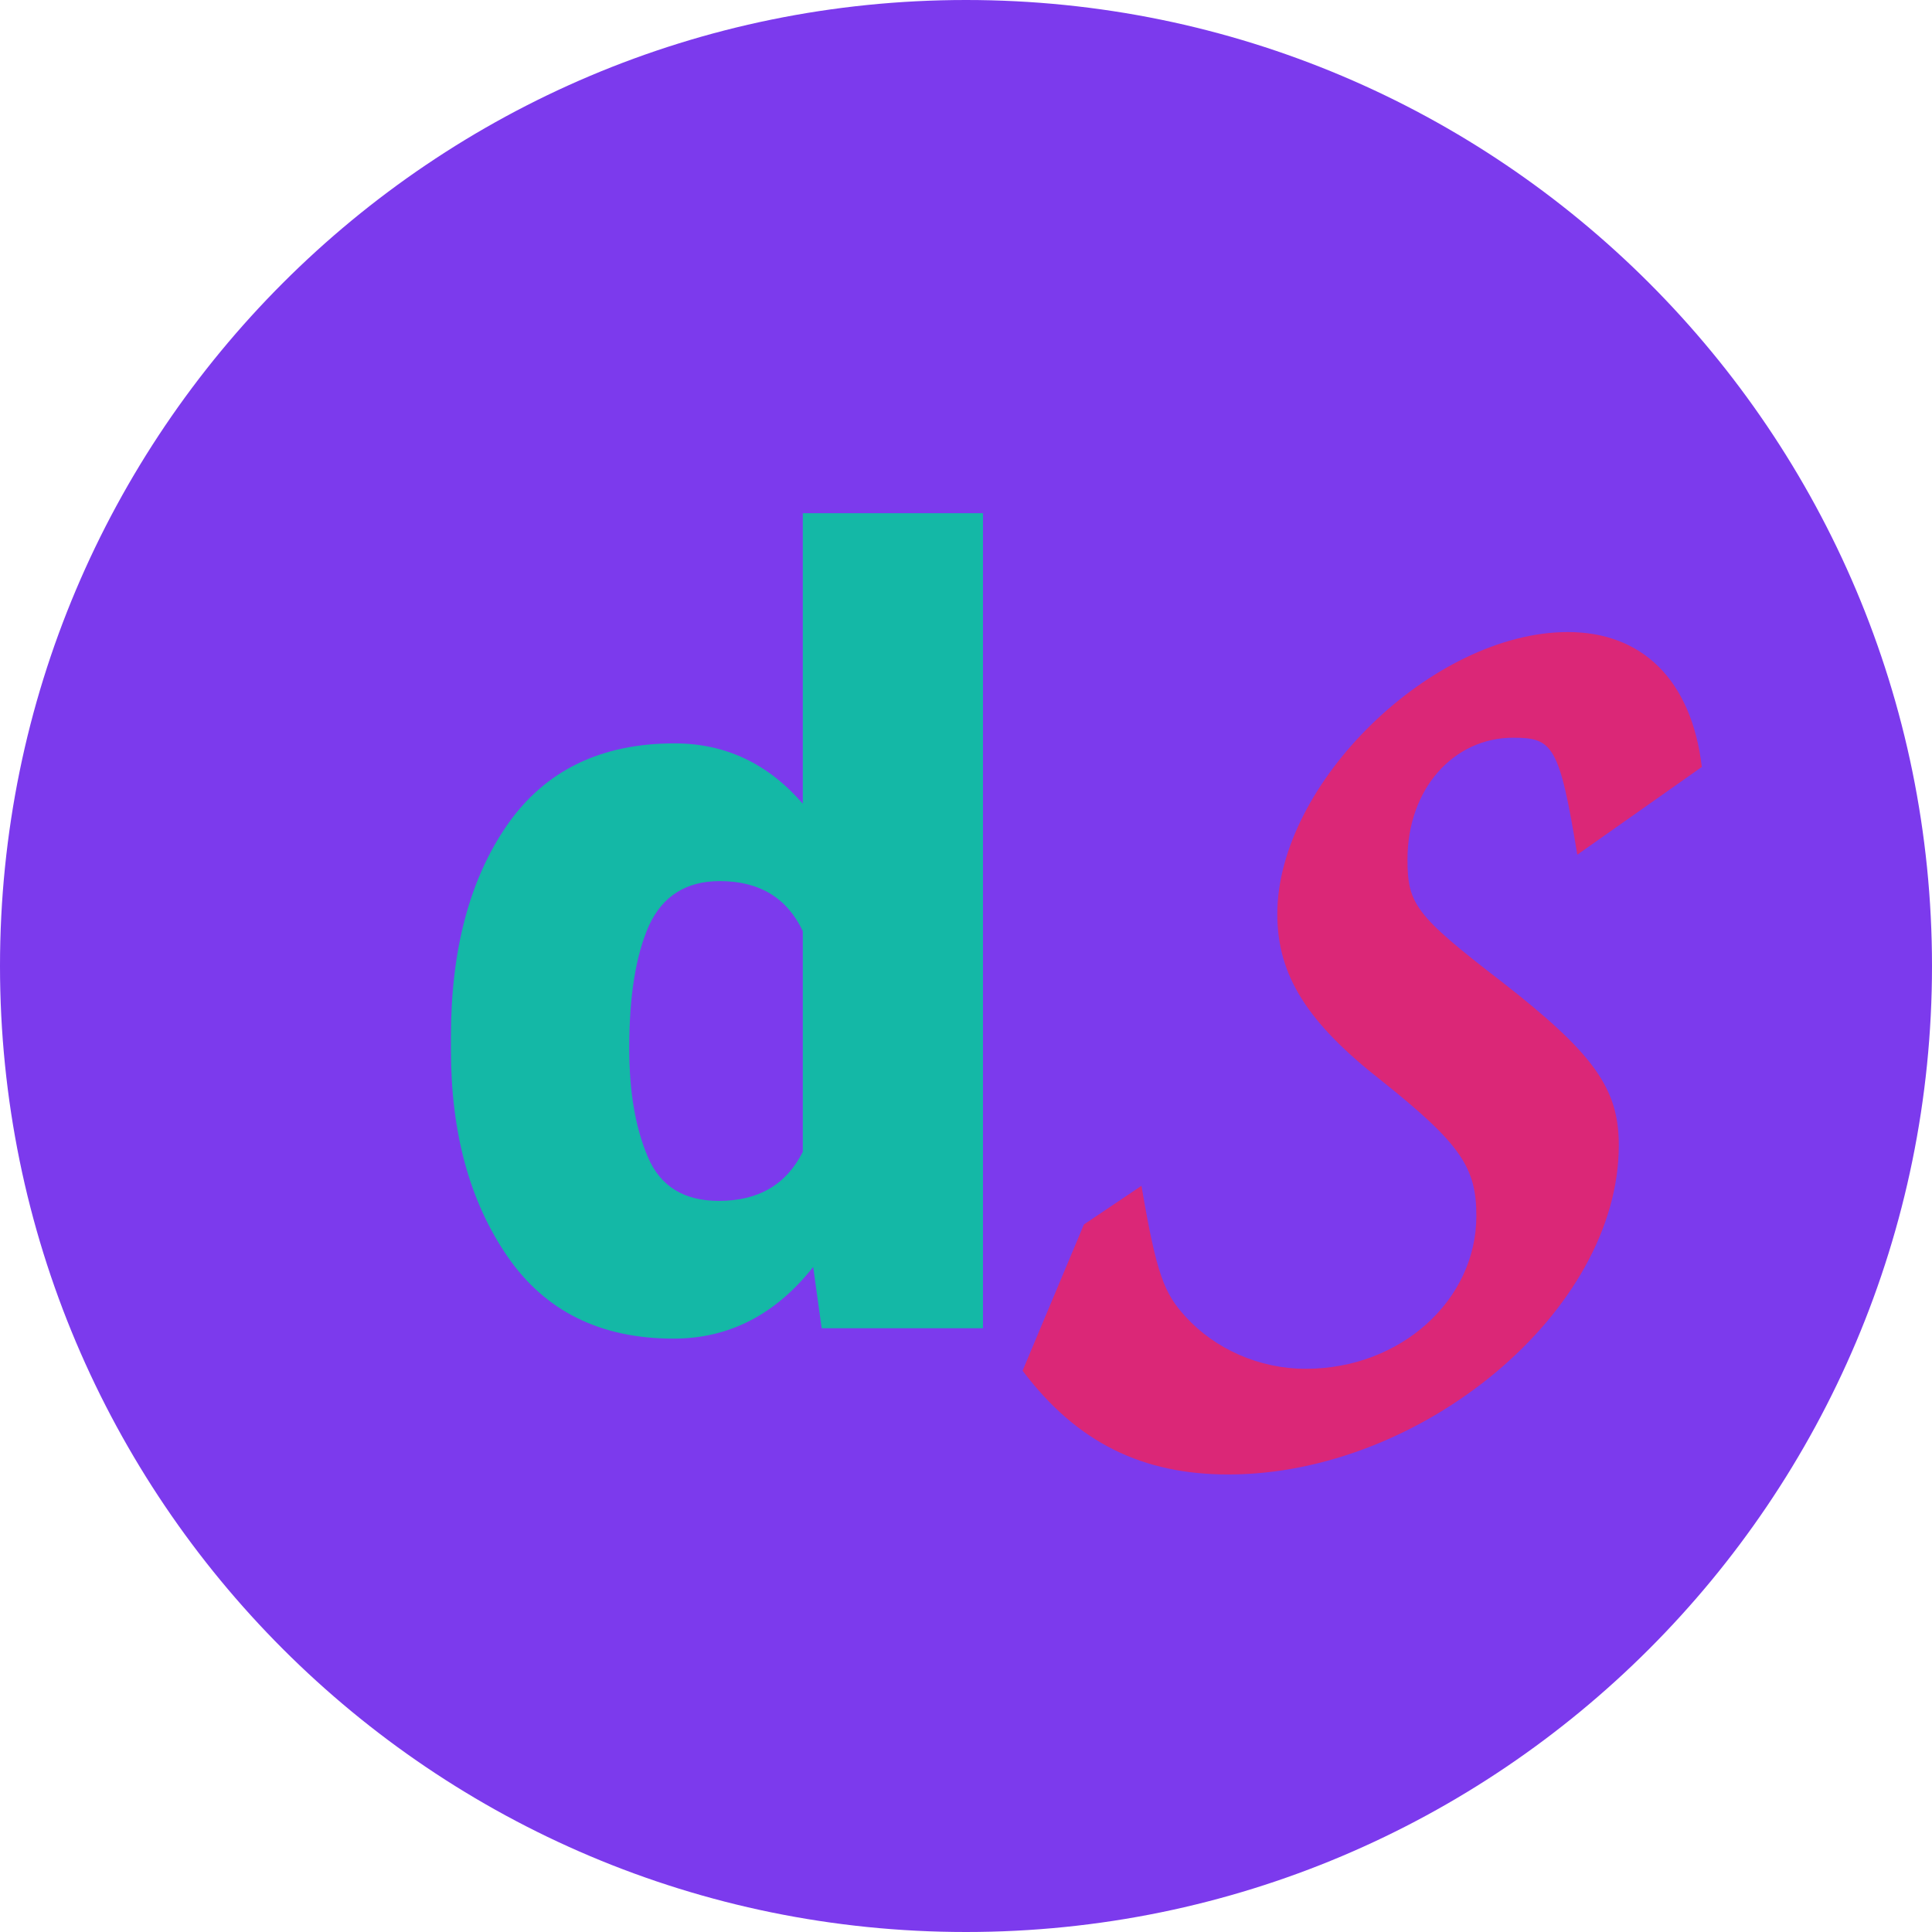
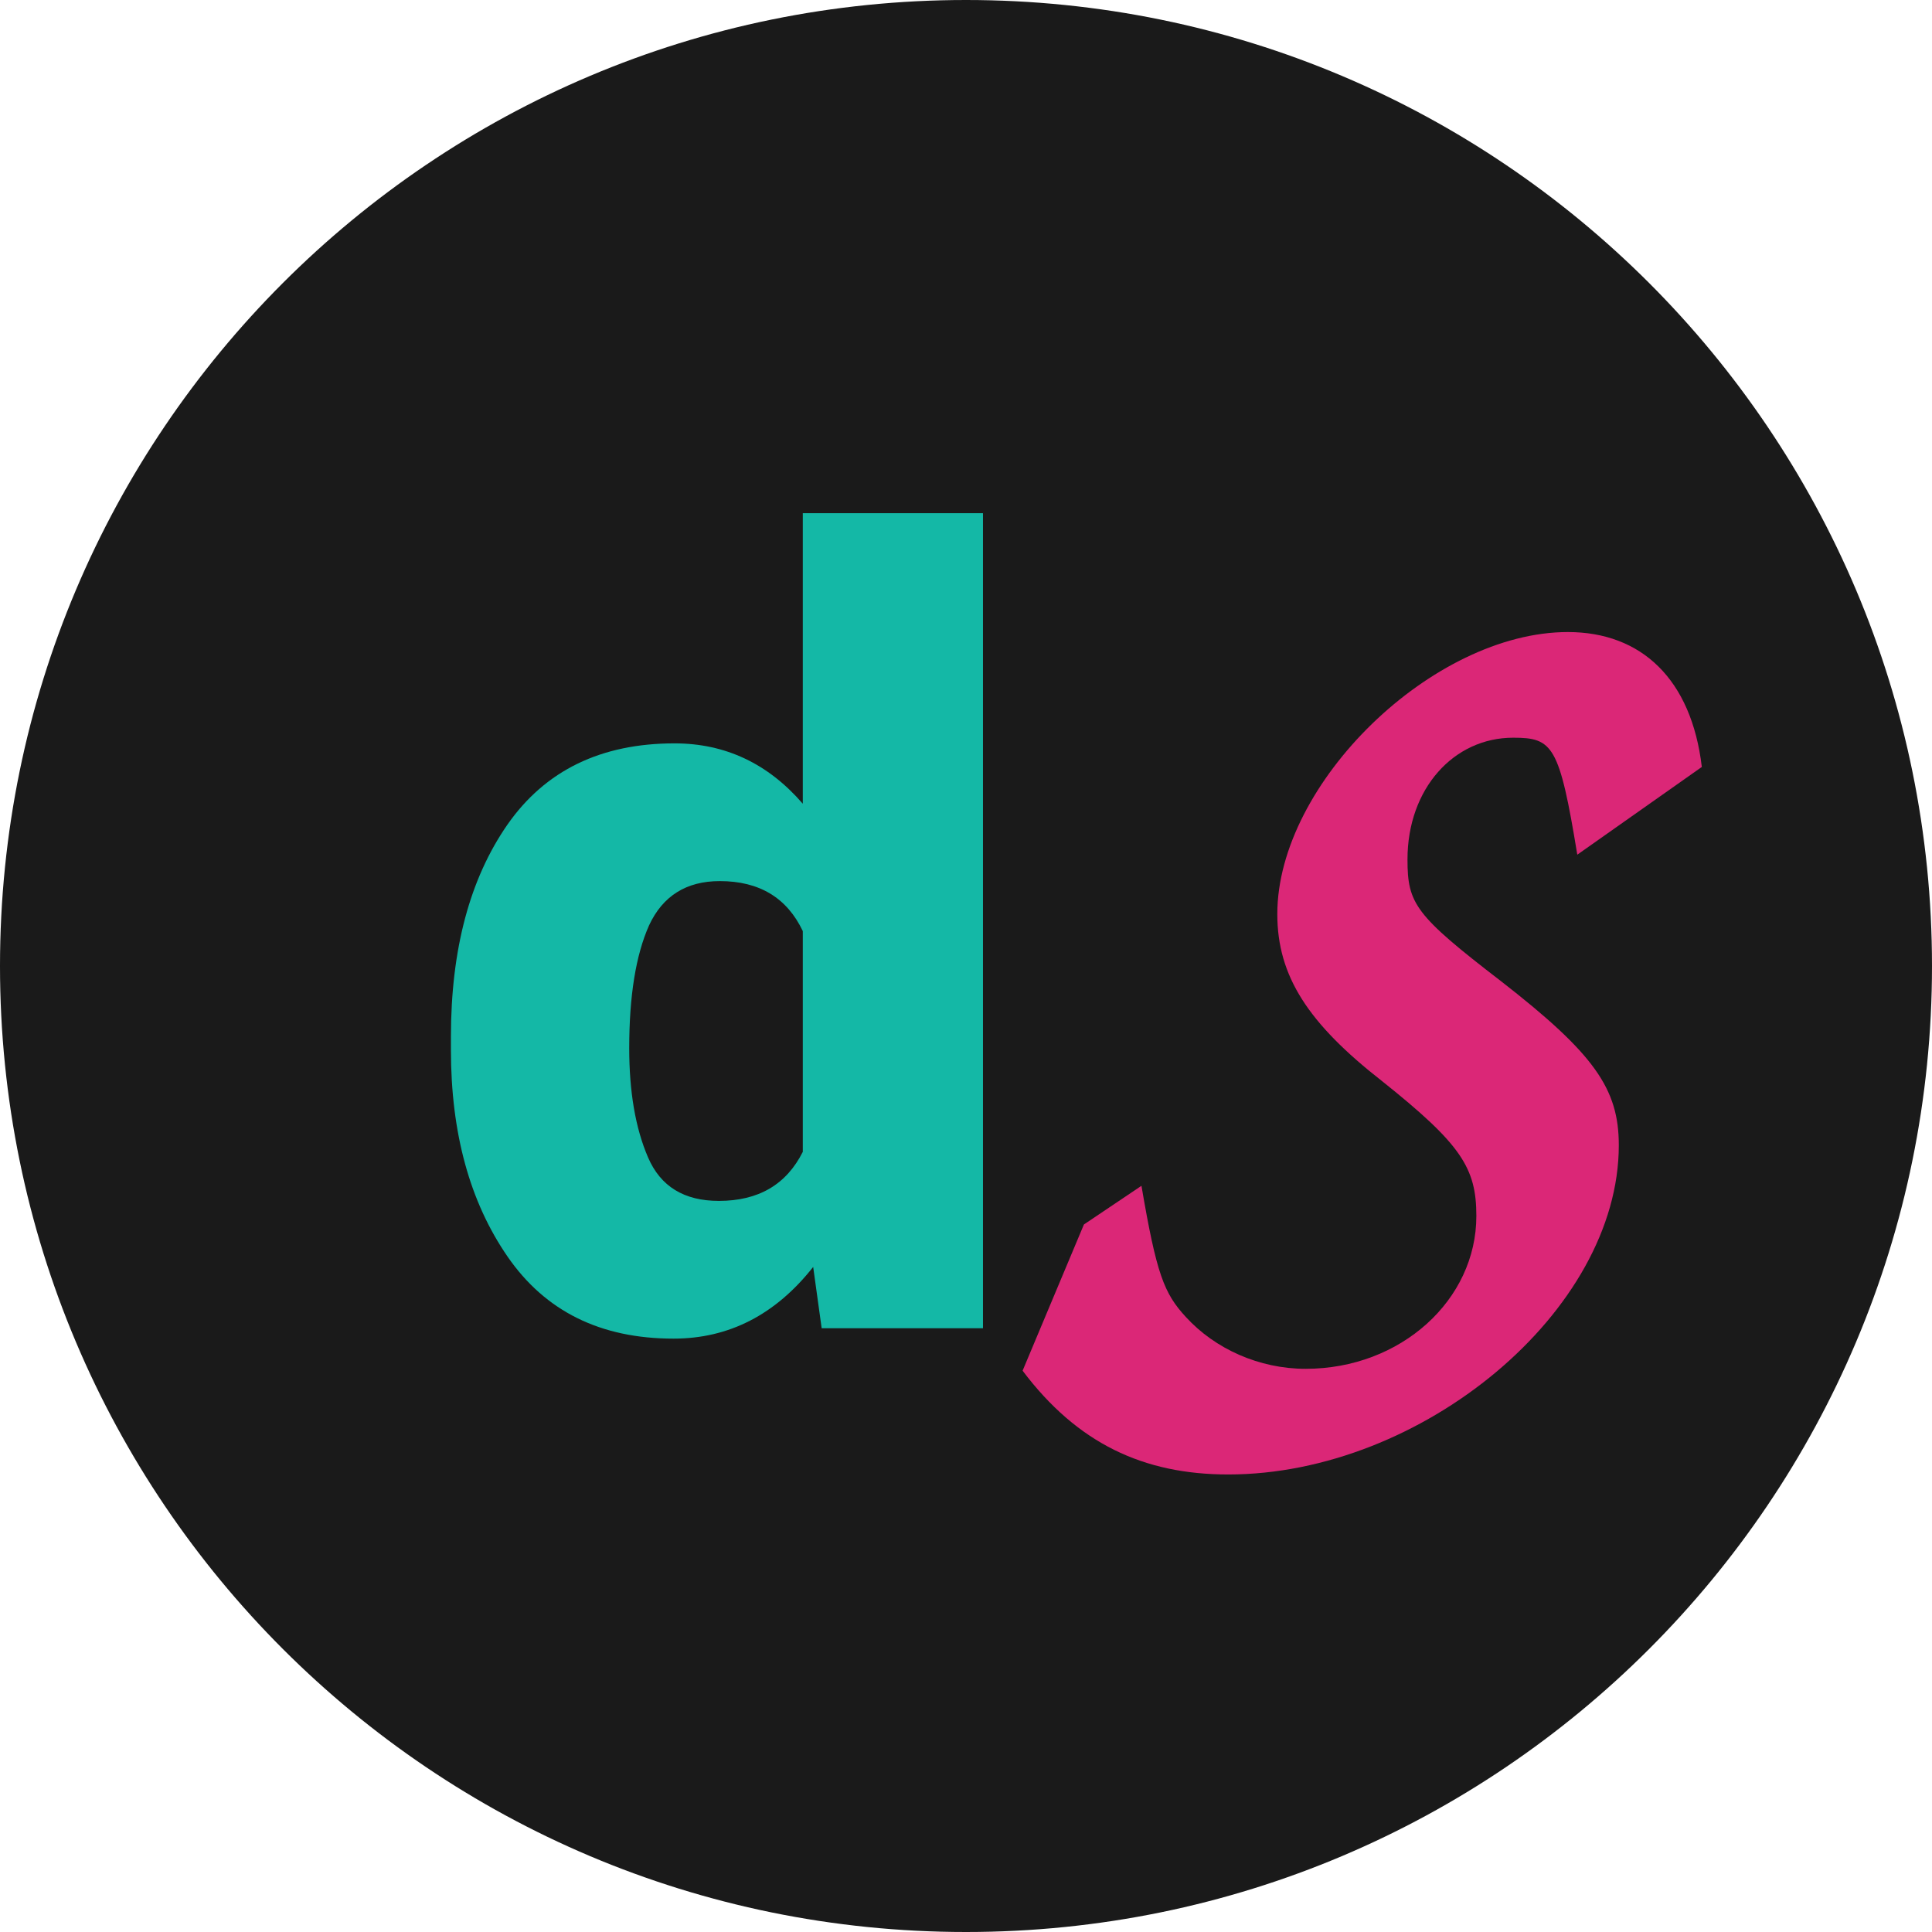
<svg xmlns="http://www.w3.org/2000/svg" width="32" height="32" viewBox="0 0 32 32">
-   <circle cx="16" cy="16" r="16" fill="#7c3aed" />
+   <circle cx="16" cy="16" r="16" fill="#1a1a1a" />
  <text x="7" y="22" font-family="Roboto, sans-serif" font-size="18" font-weight="900" fill="#14b8a6">d</text>
  <text x="17" y="23" font-family="Caveat, cursive" font-size="20" font-weight="700" fill="#db2777">S</text>
</svg>
